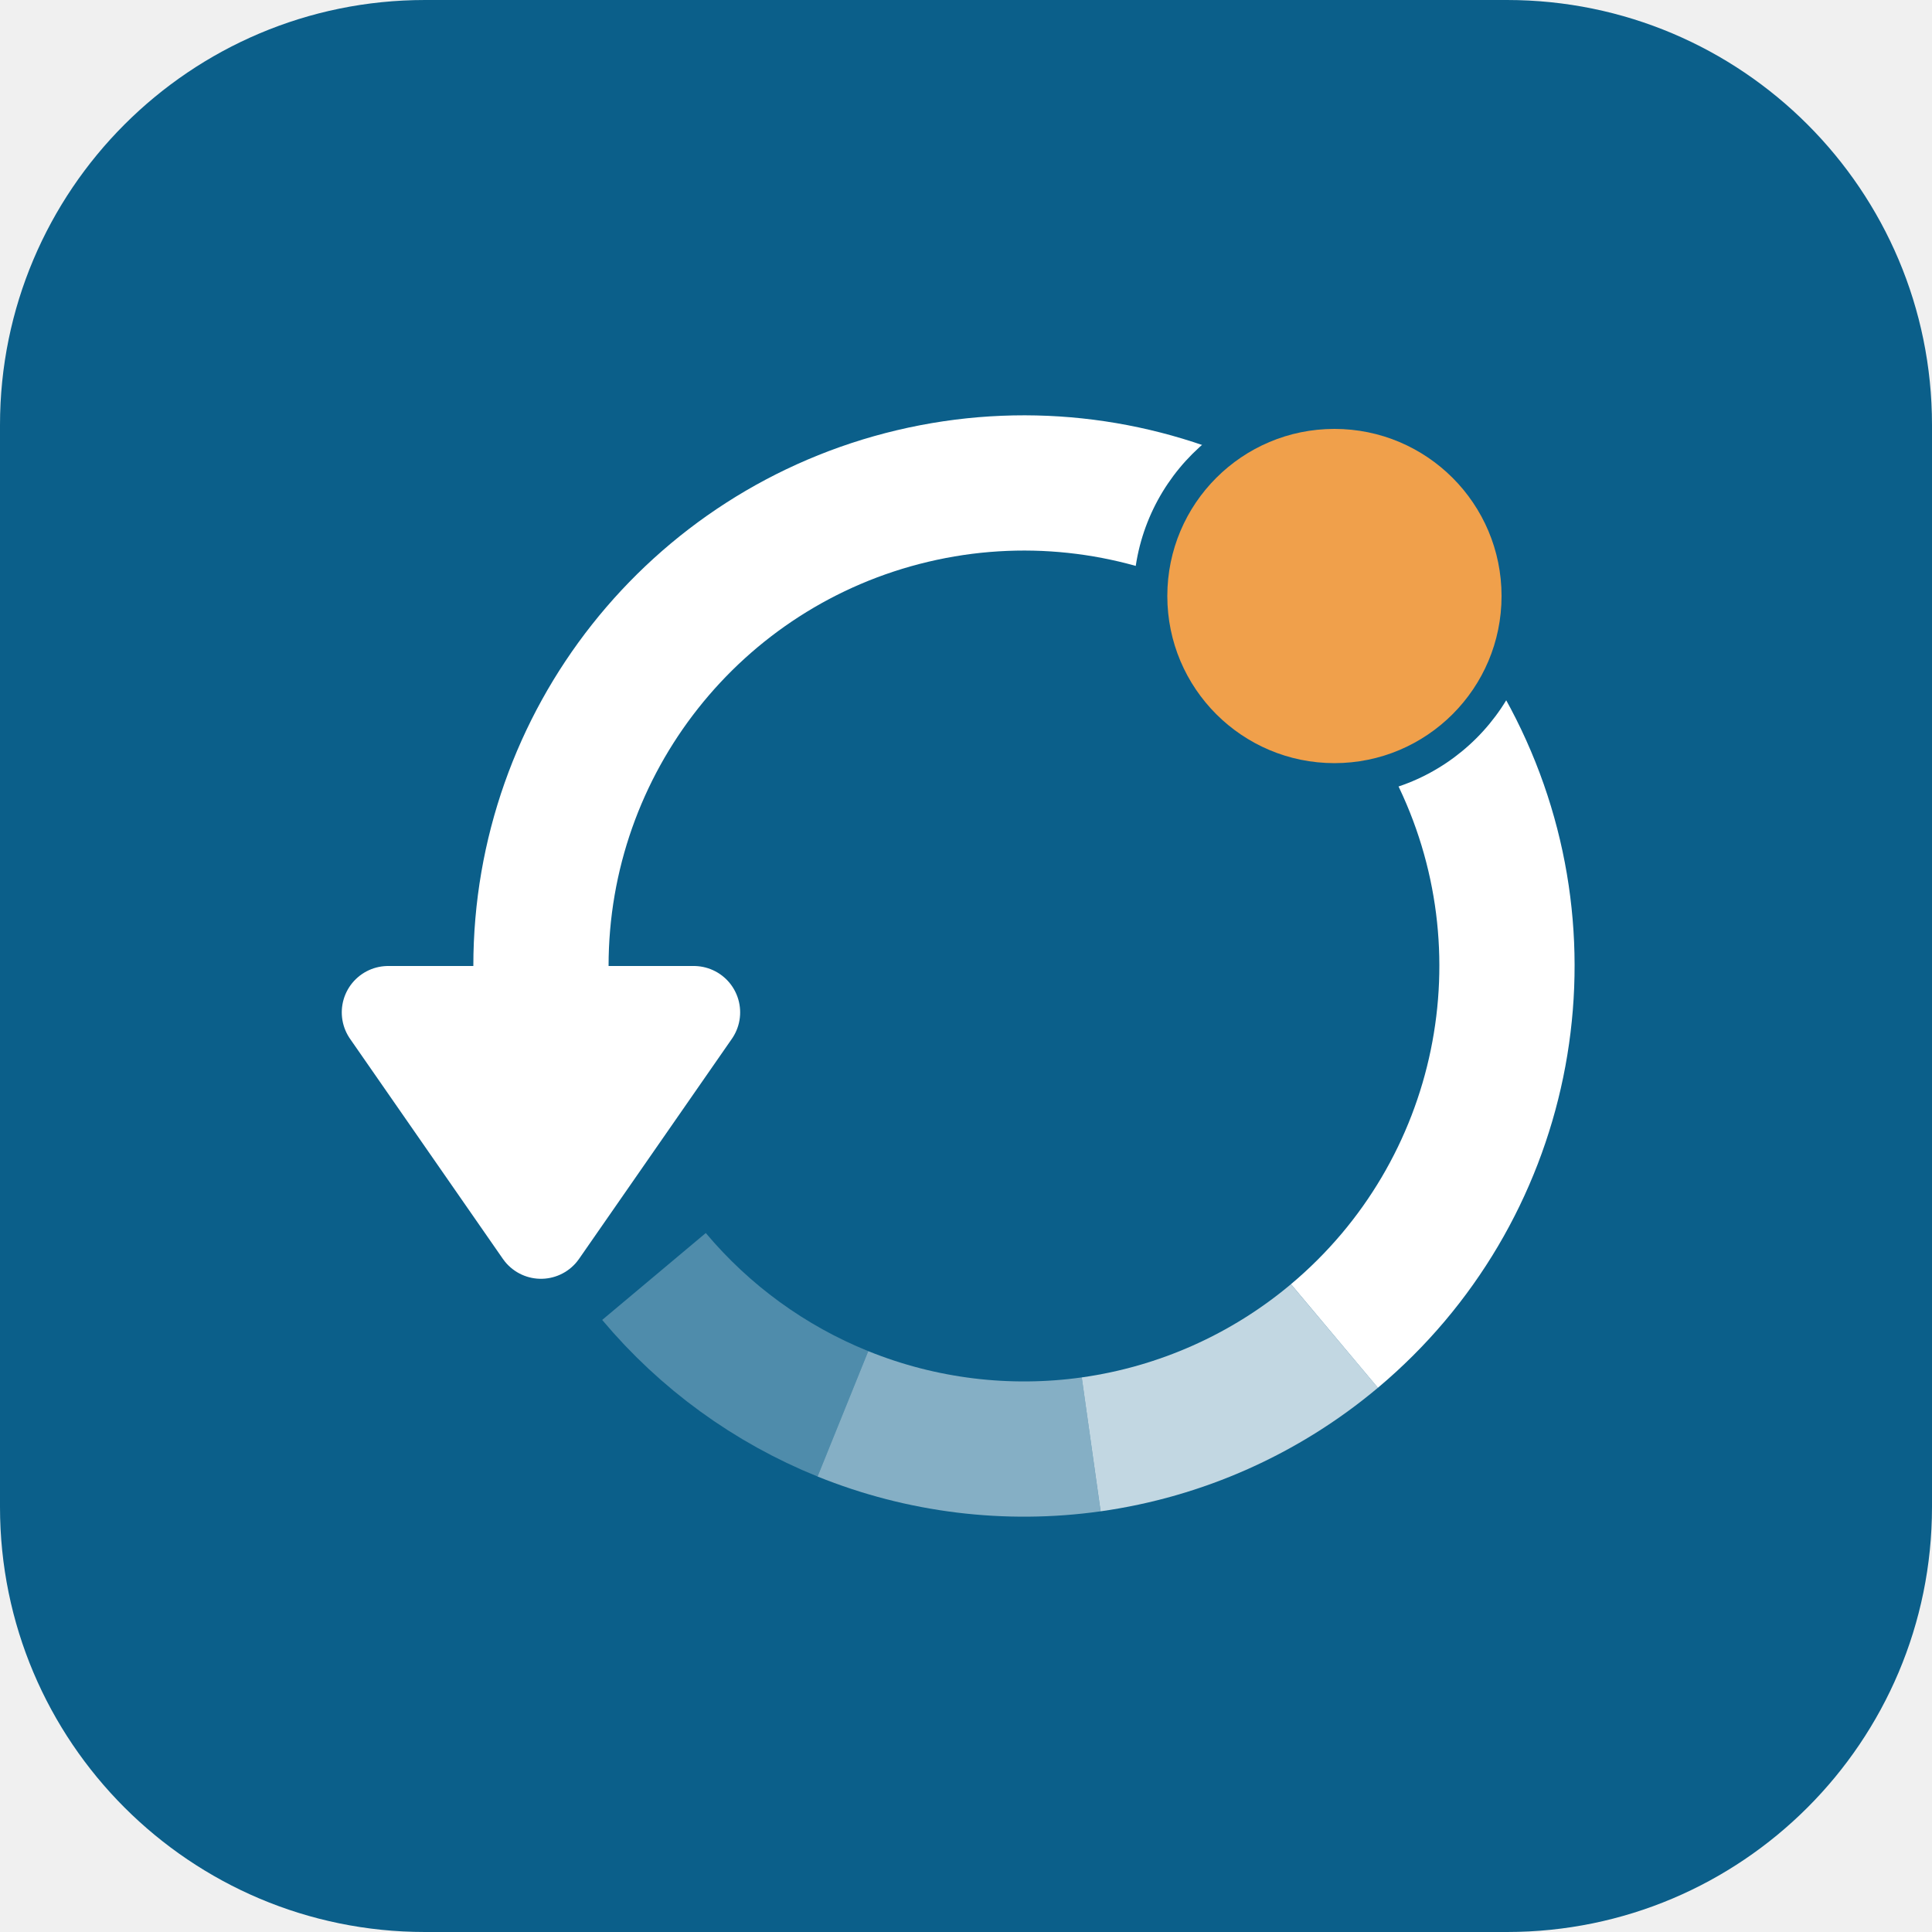
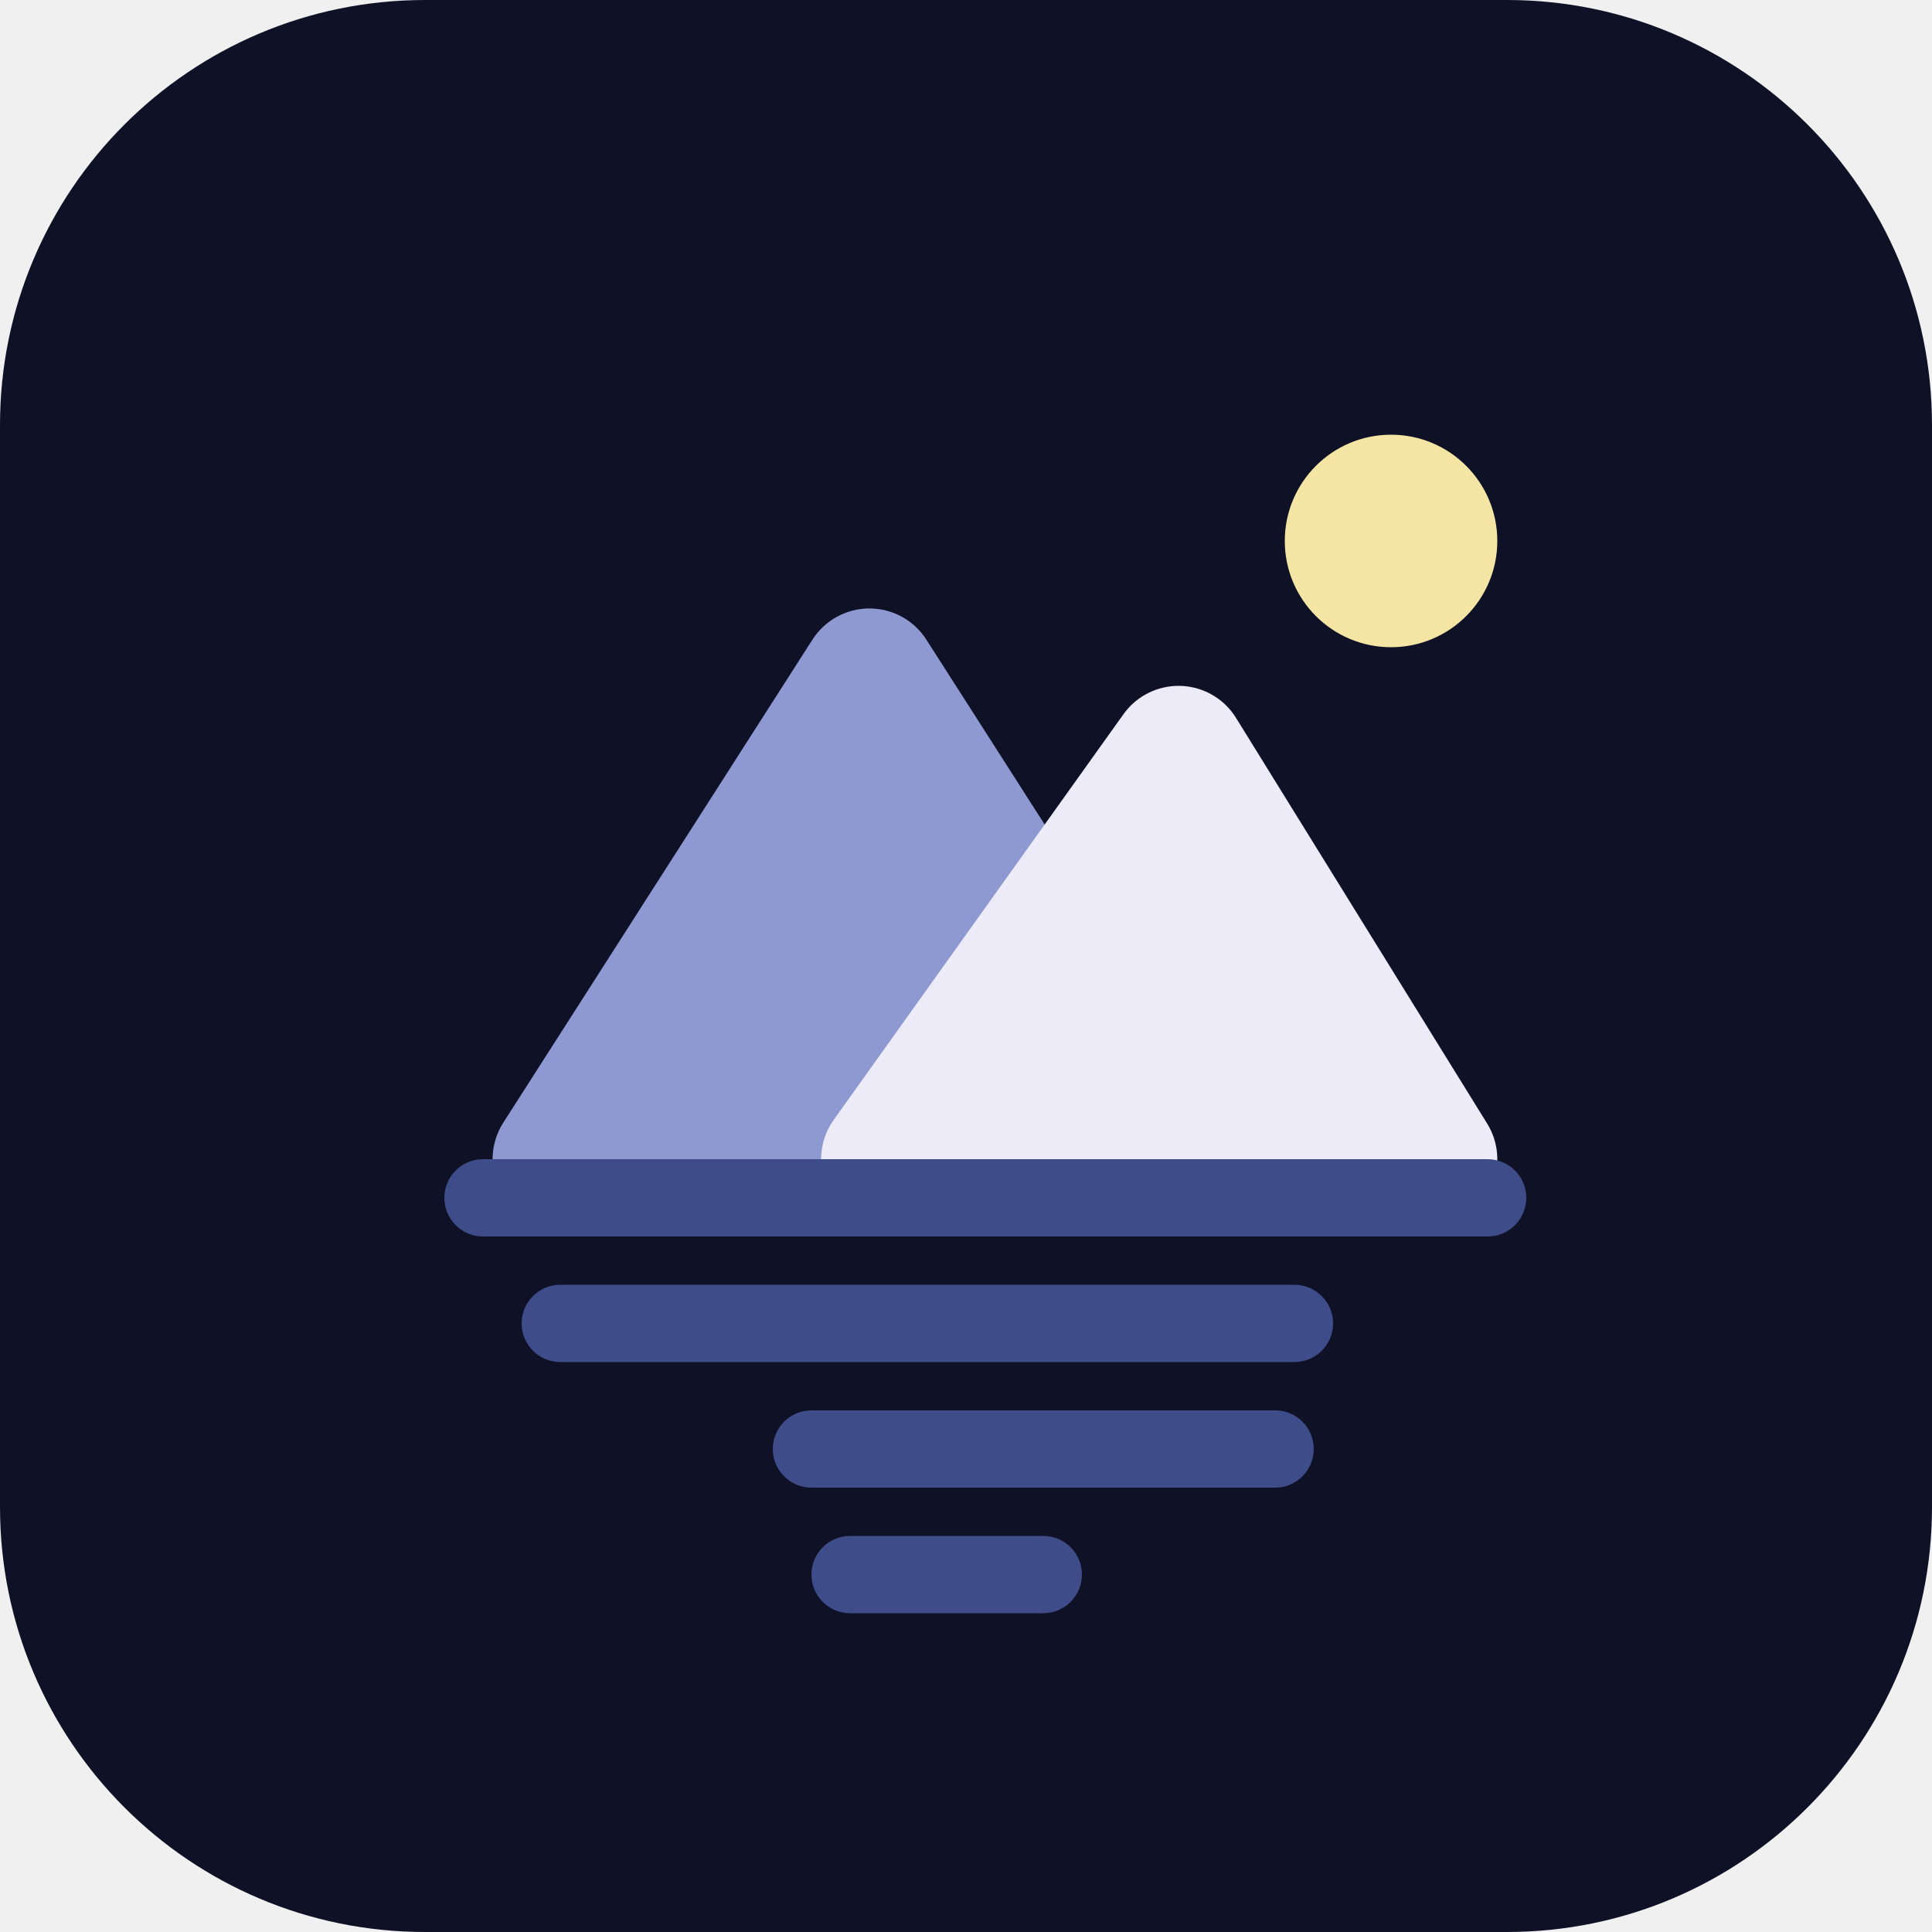
<svg xmlns="http://www.w3.org/2000/svg" viewBox="0 0 100 100">
-   <rect width="100" height="100" rx="22" fill="#0B5F8A" />
-   <g transform="translate(3 0)">
-     <path d="M25,50A25,25 0 1,1 66.07,69.15" fill="none" stroke="#fff" stroke-width="7" />
-     <path d="M66.07,69.15A25,25 0 0,1 53.48,74.76" fill="none" stroke="#fff" stroke-width="7" stroke-opacity="0.75" />
-     <path d="M53.48,74.76A25,25 0 0,1 40.63,73.18" fill="none" stroke="#fff" stroke-width="7" stroke-opacity="0.5" />
-     <path d="M40.63,73.18A25,25 0 0,1 30.85,66.07" fill="none" stroke="#fff" stroke-width="7" stroke-opacity="0.28" />
-     <path d="M25,63.79L17.09,52.4L32.91,52.4Z" fill="#fff" stroke="#fff" stroke-width="4.8" stroke-linejoin="round" />
-     <path d="M55.67,30.85a10.4,10.4 0 1,0 20.8,0a10.4,10.4 0 1,0 -20.8,0Z" fill="#0B5F8A" />
-     <path d="M57.42,30.85a8.65,8.65 0 1,0 17.3,0a8.65,8.65 0 1,0 -17.3,0Z" fill="#F0A04B" />
+   <rect width="100" height="100" rx="22" fill="#0F1226" />
+   <circle cx="72" cy="28" r="5.5" fill="#F4E5A4" />
+   <path d="M26.05,58.11L42.05,33.11A3.5,3.5 0 0,1 47.95,33.11L63.95,58.11A3.5,3.5 0 0,1 61,63.5L29,63.5A3.5,3.5 0 0,1 26.05,58.11Z" fill="#8E99D2" />
+   <path d="M46,60L61,39L74,60Z" fill="#EDEBF8" stroke="#EDEBF8" stroke-width="7" stroke-linejoin="round" />
+   <g fill="#3F4C8A">
+     <rect x="23" y="60" width="56" height="4" rx="2" />
+     <rect x="27" y="66.5" width="42" height="4" rx="2" />
+     <rect x="40" y="73" width="28" height="4" rx="2" />
+     <rect x="42" y="79.5" width="14" height="4" rx="2" />
  </g>
</svg>
